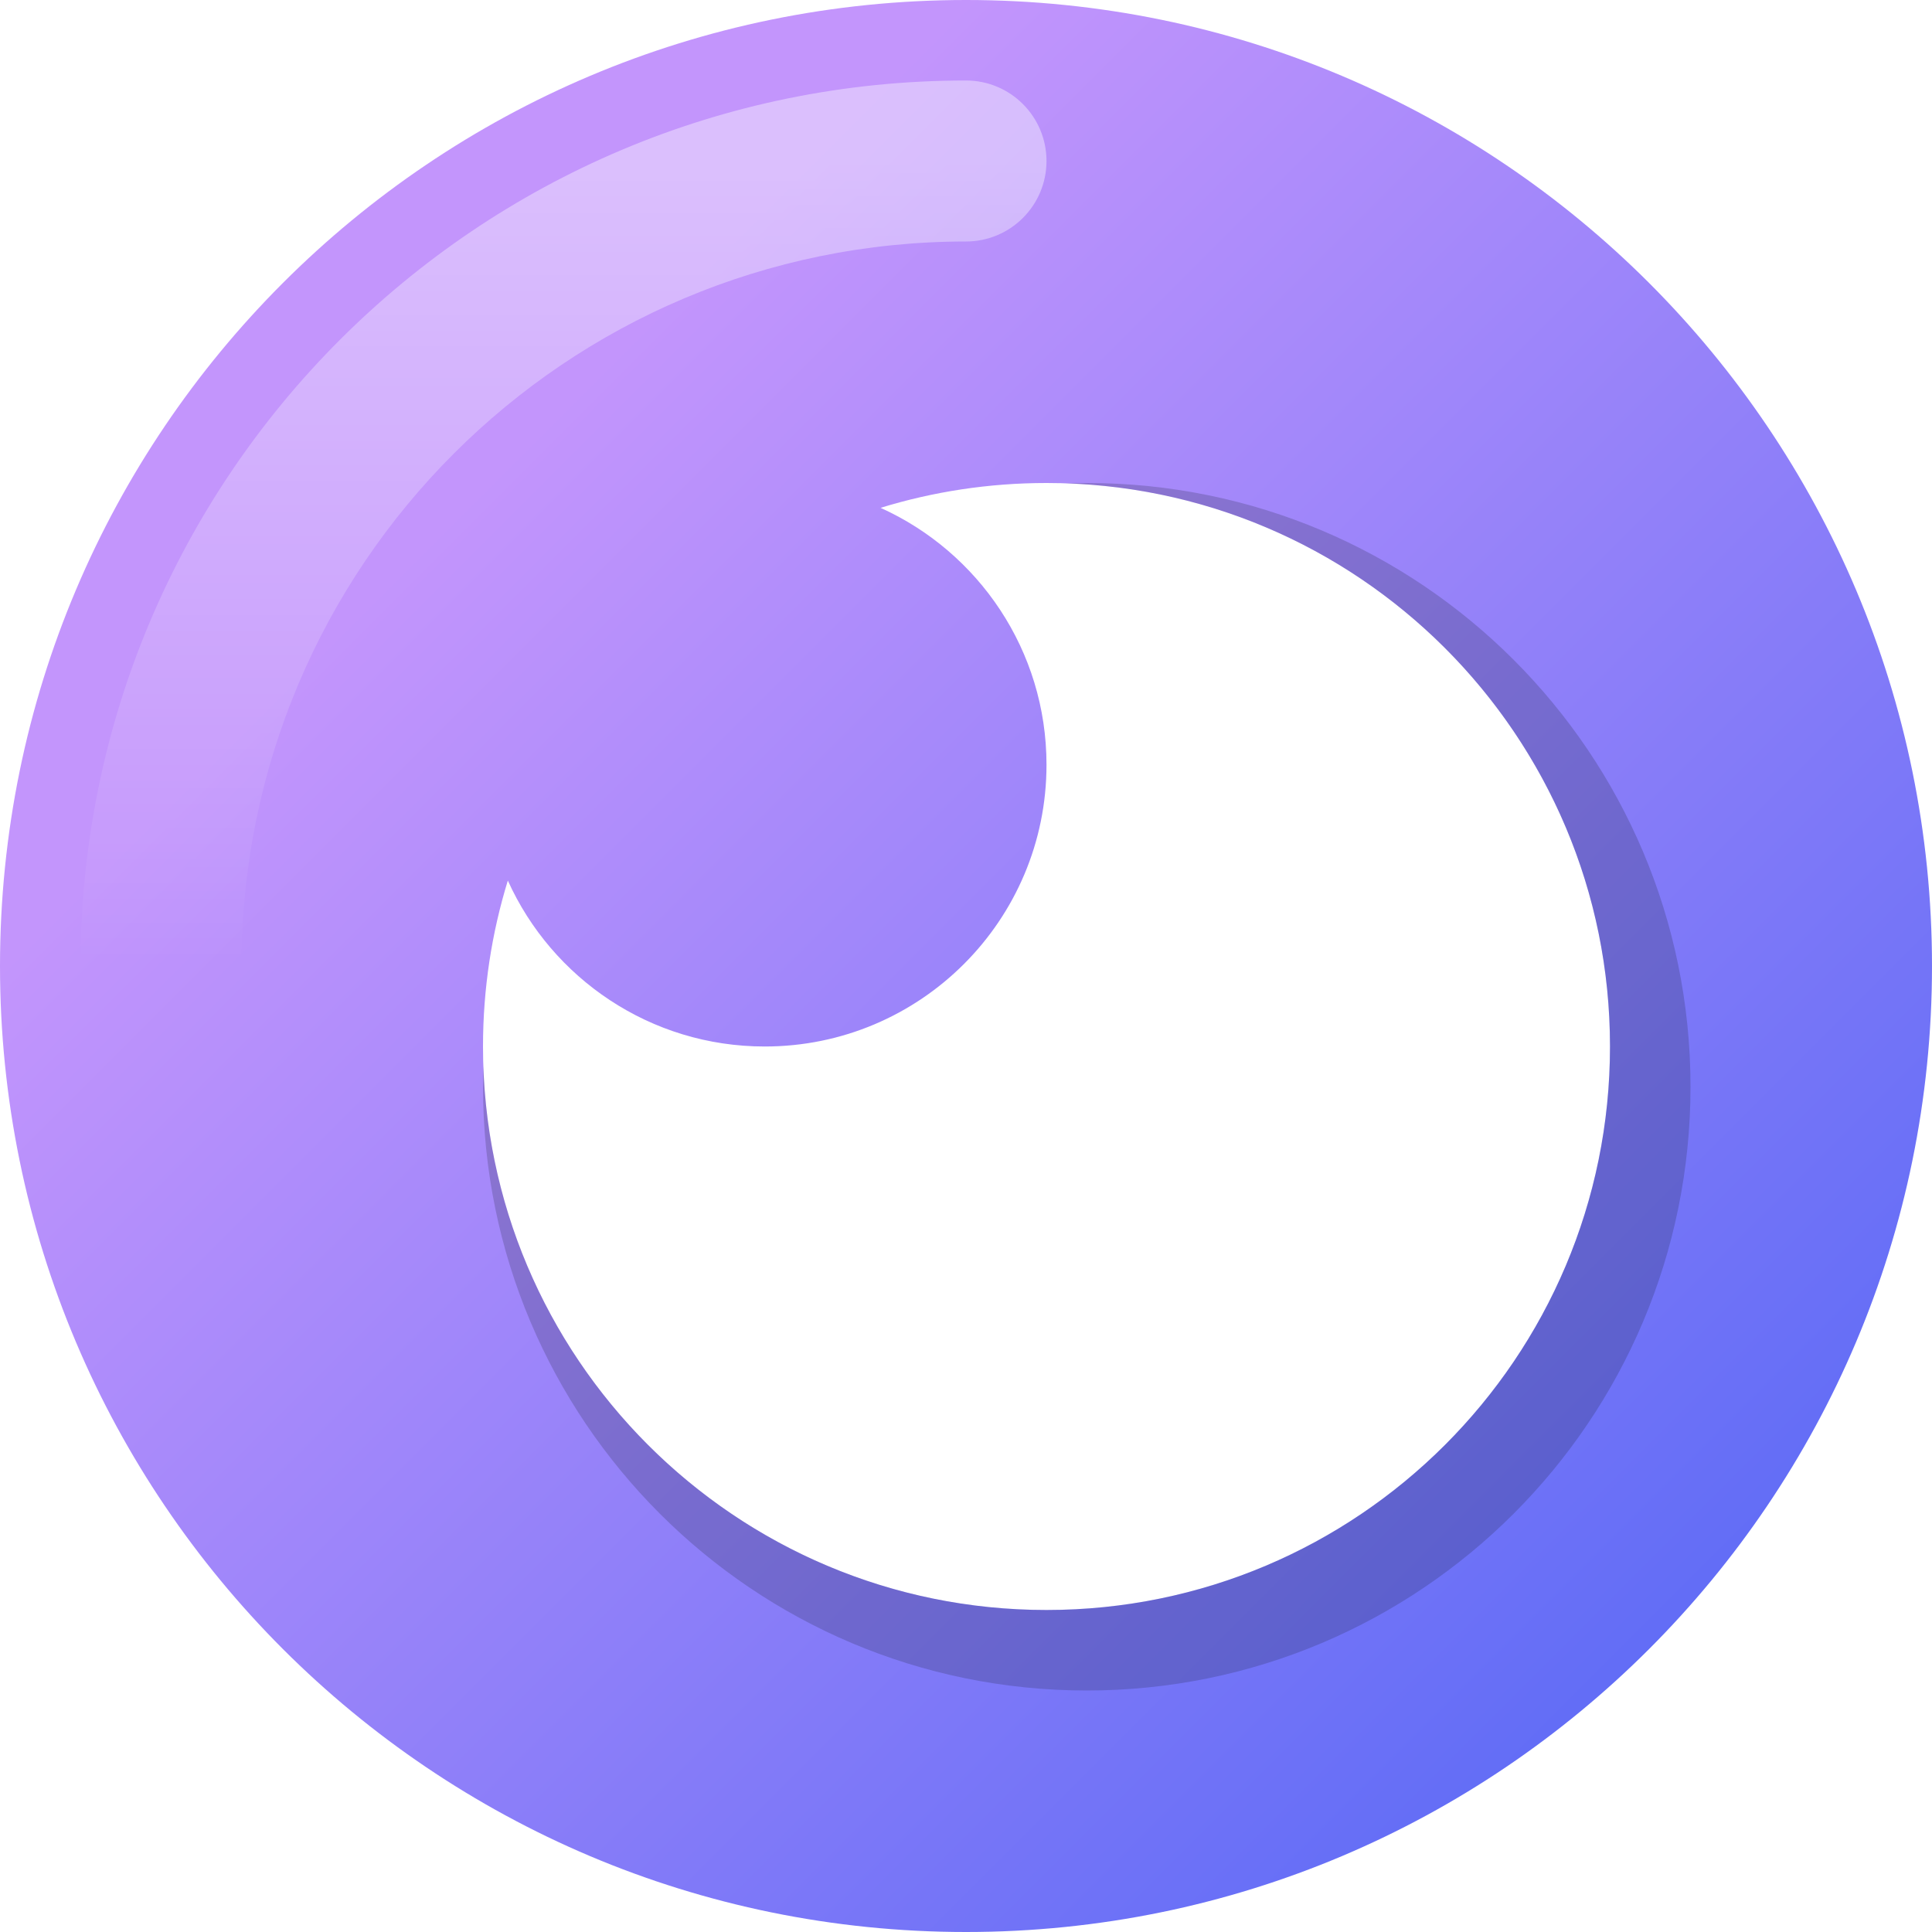
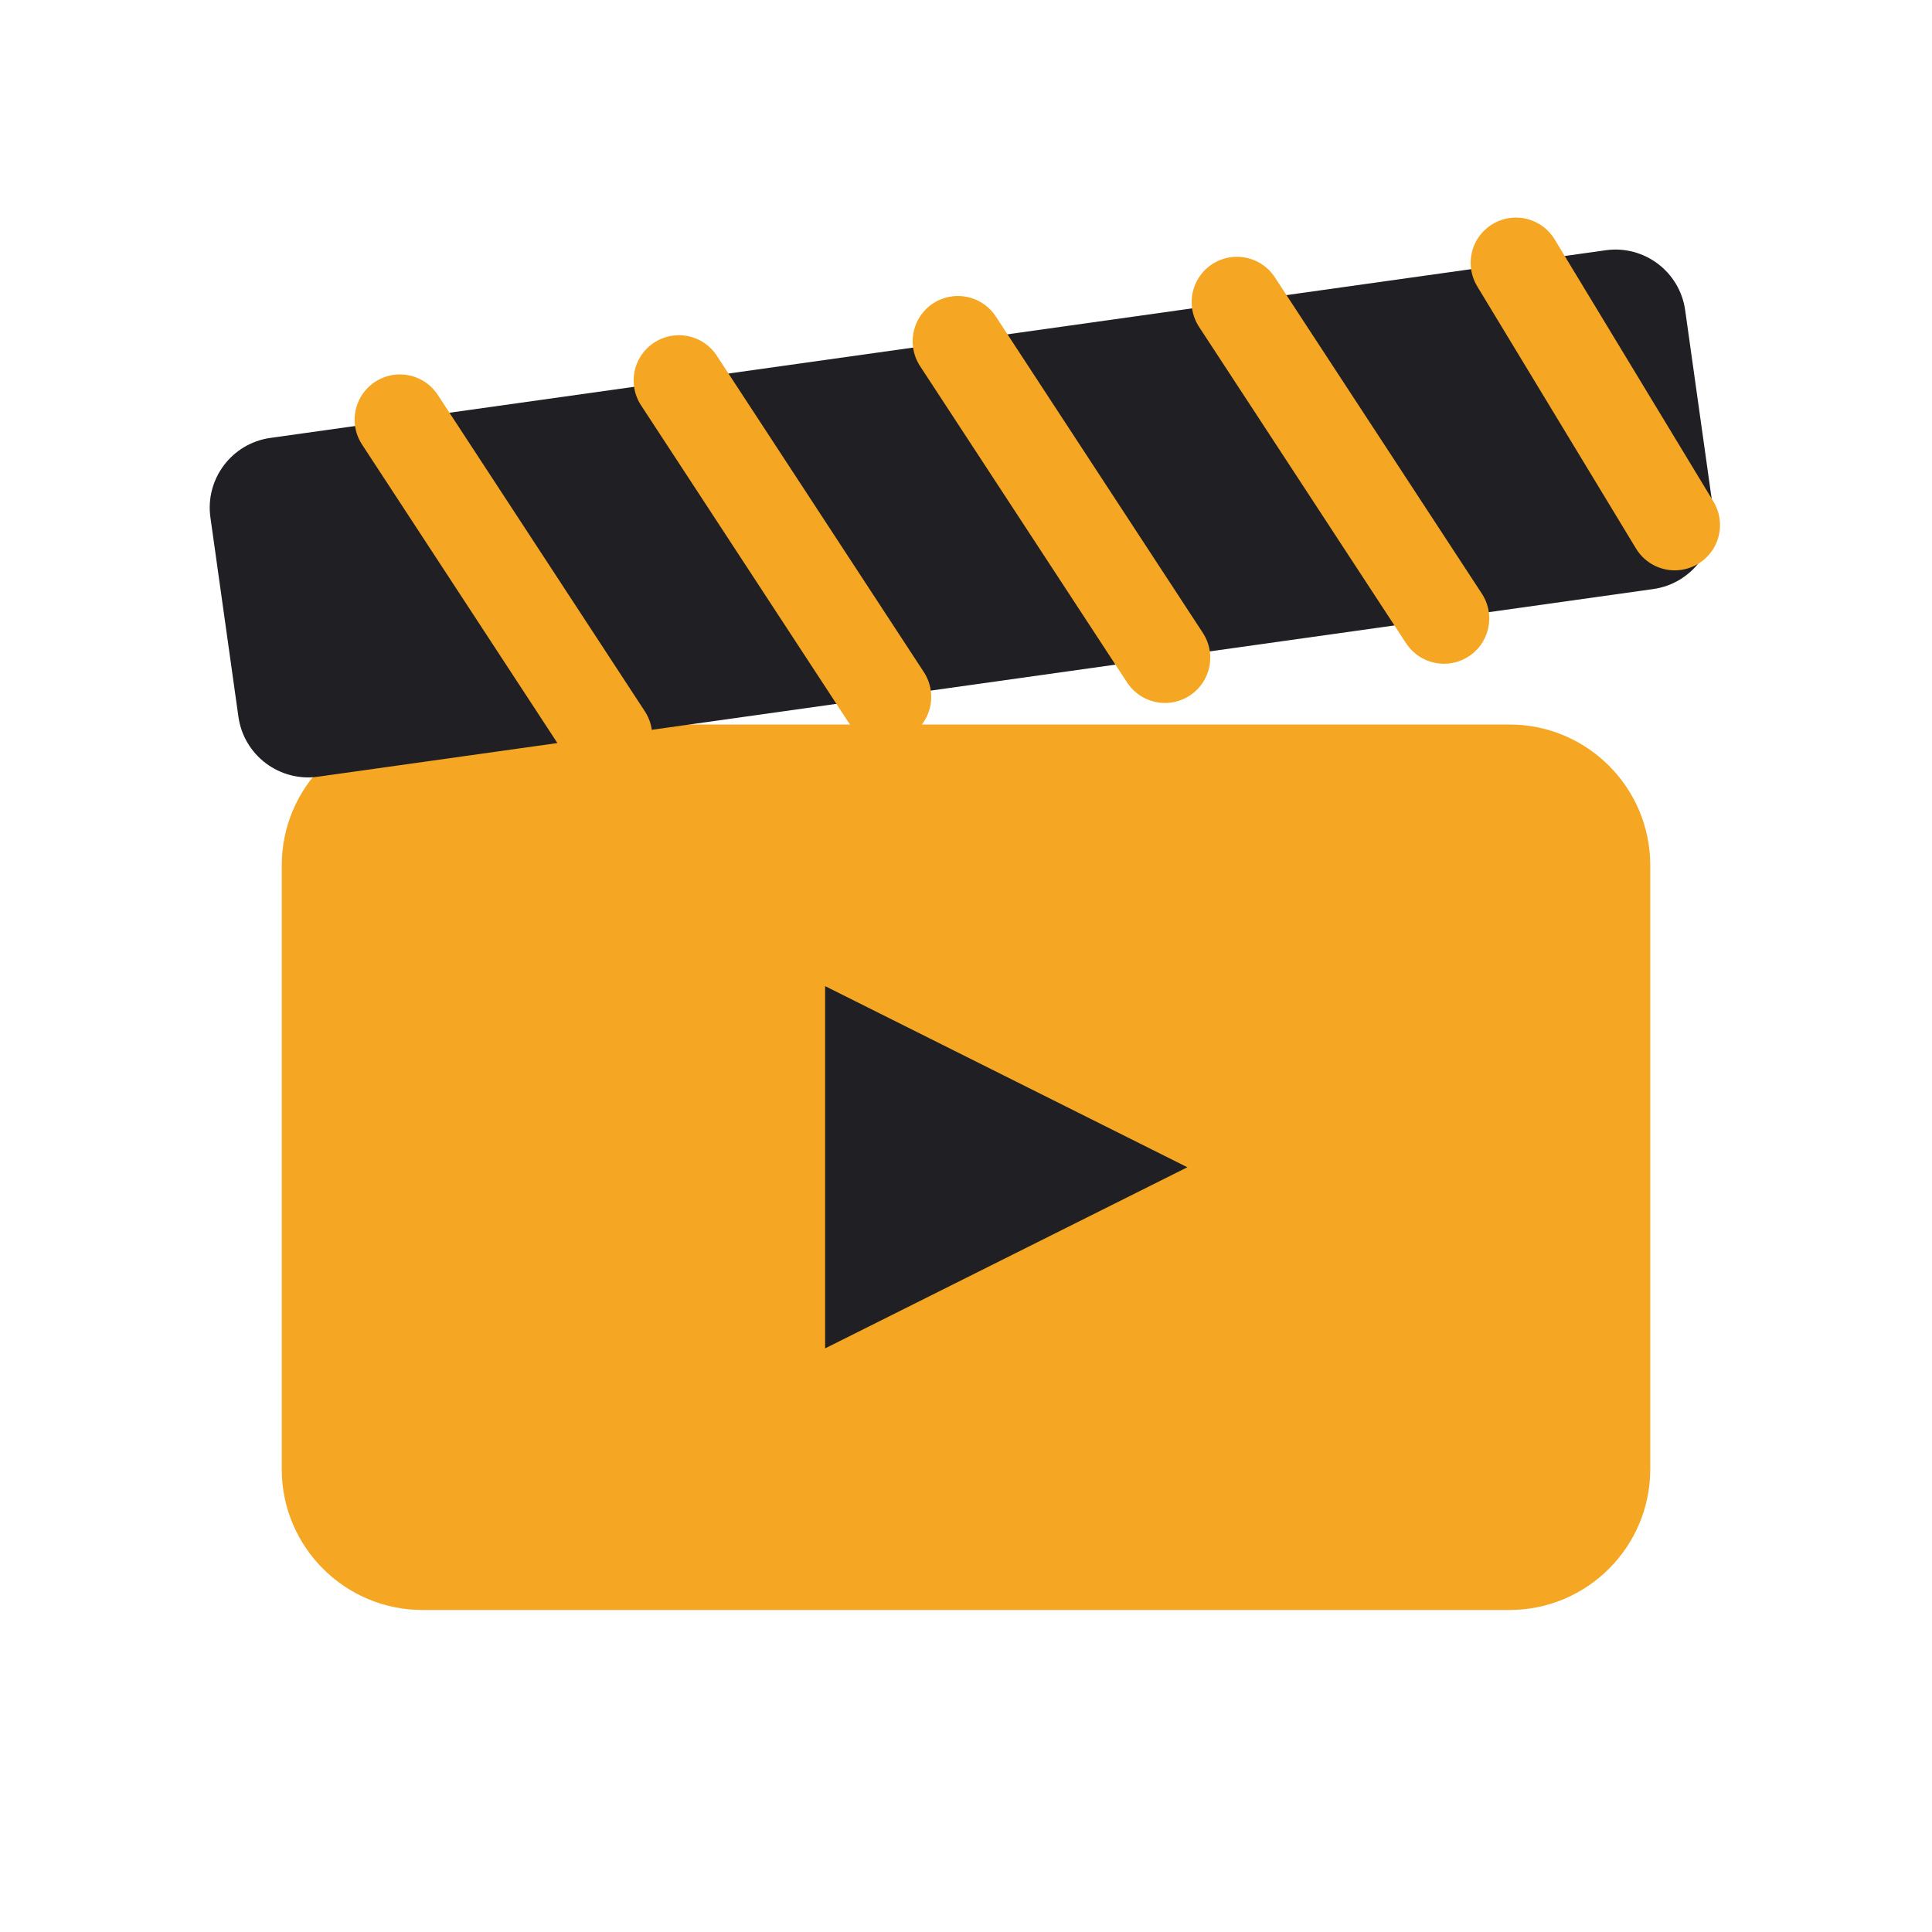
- <svg xmlns="http://www.w3.org/2000/svg" width="96" height="96" fill="none" viewBox="0 0 96 96">
-   <path fill="url(#paint0_linear)" fill-rule="evenodd" d="M48 96C74.51 96 96 74.51 96 48C96 21.49 74.51 0 48 0C21.49 0 0 21.49 0 48C0 74.51 21.49 96 48 96ZM80 52C80 67.464 67.464 80 52 80C36.536 80 24 67.464 24 52C24 49.13 24.432 46.361 25.234 43.755C27.429 48.617 32.319 52 38 52C45.732 52 52 45.732 52 38C52 32.319 48.617 27.429 43.755 25.234C46.362 24.432 49.13 24 52 24C67.464 24 80 36.536 80 52Z" clip-rule="evenodd" />
-   <path fill="#131928" fill-rule="evenodd" d="M80 52C80 67.464 67.464 80 52 80C36.864 80 24.533 67.99 24.017 52.979C24.006 53.318 24 53.658 24 54C24 70.569 37.431 84 54 84C70.569 84 84 70.569 84 54C84 37.431 70.569 24 54 24C53.66 24 53.321 24.006 52.983 24.017C67.992 24.535 80 36.865 80 52Z" clip-rule="evenodd" opacity=".2" />
-   <path fill="url(#paint1_linear)" fill-rule="evenodd" d="M48 12C28.118 12 12 28.118 12 48C12 50.209 10.209 52 8 52C5.791 52 4 50.209 4 48C4 23.7 23.7 4 48 4C50.209 4 52 5.791 52 8C52 10.209 50.209 12 48 12Z" clip-rule="evenodd" />
-   <defs>
-     <linearGradient id="paint0_linear" x1="48" x2="117.5" y1="0" y2="69.5" gradientUnits="userSpaceOnUse">
-       <stop stop-color="#C395FC" />
-       <stop offset="1" stop-color="#4F65F5" />
-     </linearGradient>
-     <linearGradient id="paint1_linear" x1="28" x2="28" y1="8" y2="48" gradientUnits="userSpaceOnUse">
-       <stop stop-color="#fff" stop-opacity=".4" />
-       <stop offset="1" stop-color="#fff" stop-opacity="0" />
-     </linearGradient>
-   </defs>
+ <svg xmlns="http://www.w3.org/2000/svg" width="96" height="96" viewBox="0 0 96 96" fill="none">
+   <rect x="14" y="36" width="68" height="44" rx="7" fill="#f5a623" />
+   <g transform="rotate(-8 48 27)">
+     <rect x="11" y="17" width="74" height="17" rx="3.5" fill="#1f1f24" />
+     <path d="M21 17 L29 34 M35 17 L43 34 M49 17 L57 34 M63 17 L71 34 M77 17 L83 31" stroke="#f5a623" stroke-width="4.5" stroke-linecap="round" />
+   </g>
+   <path d="M41 49 L41 67 L59 58 Z" fill="#1f1f24" />
</svg>
